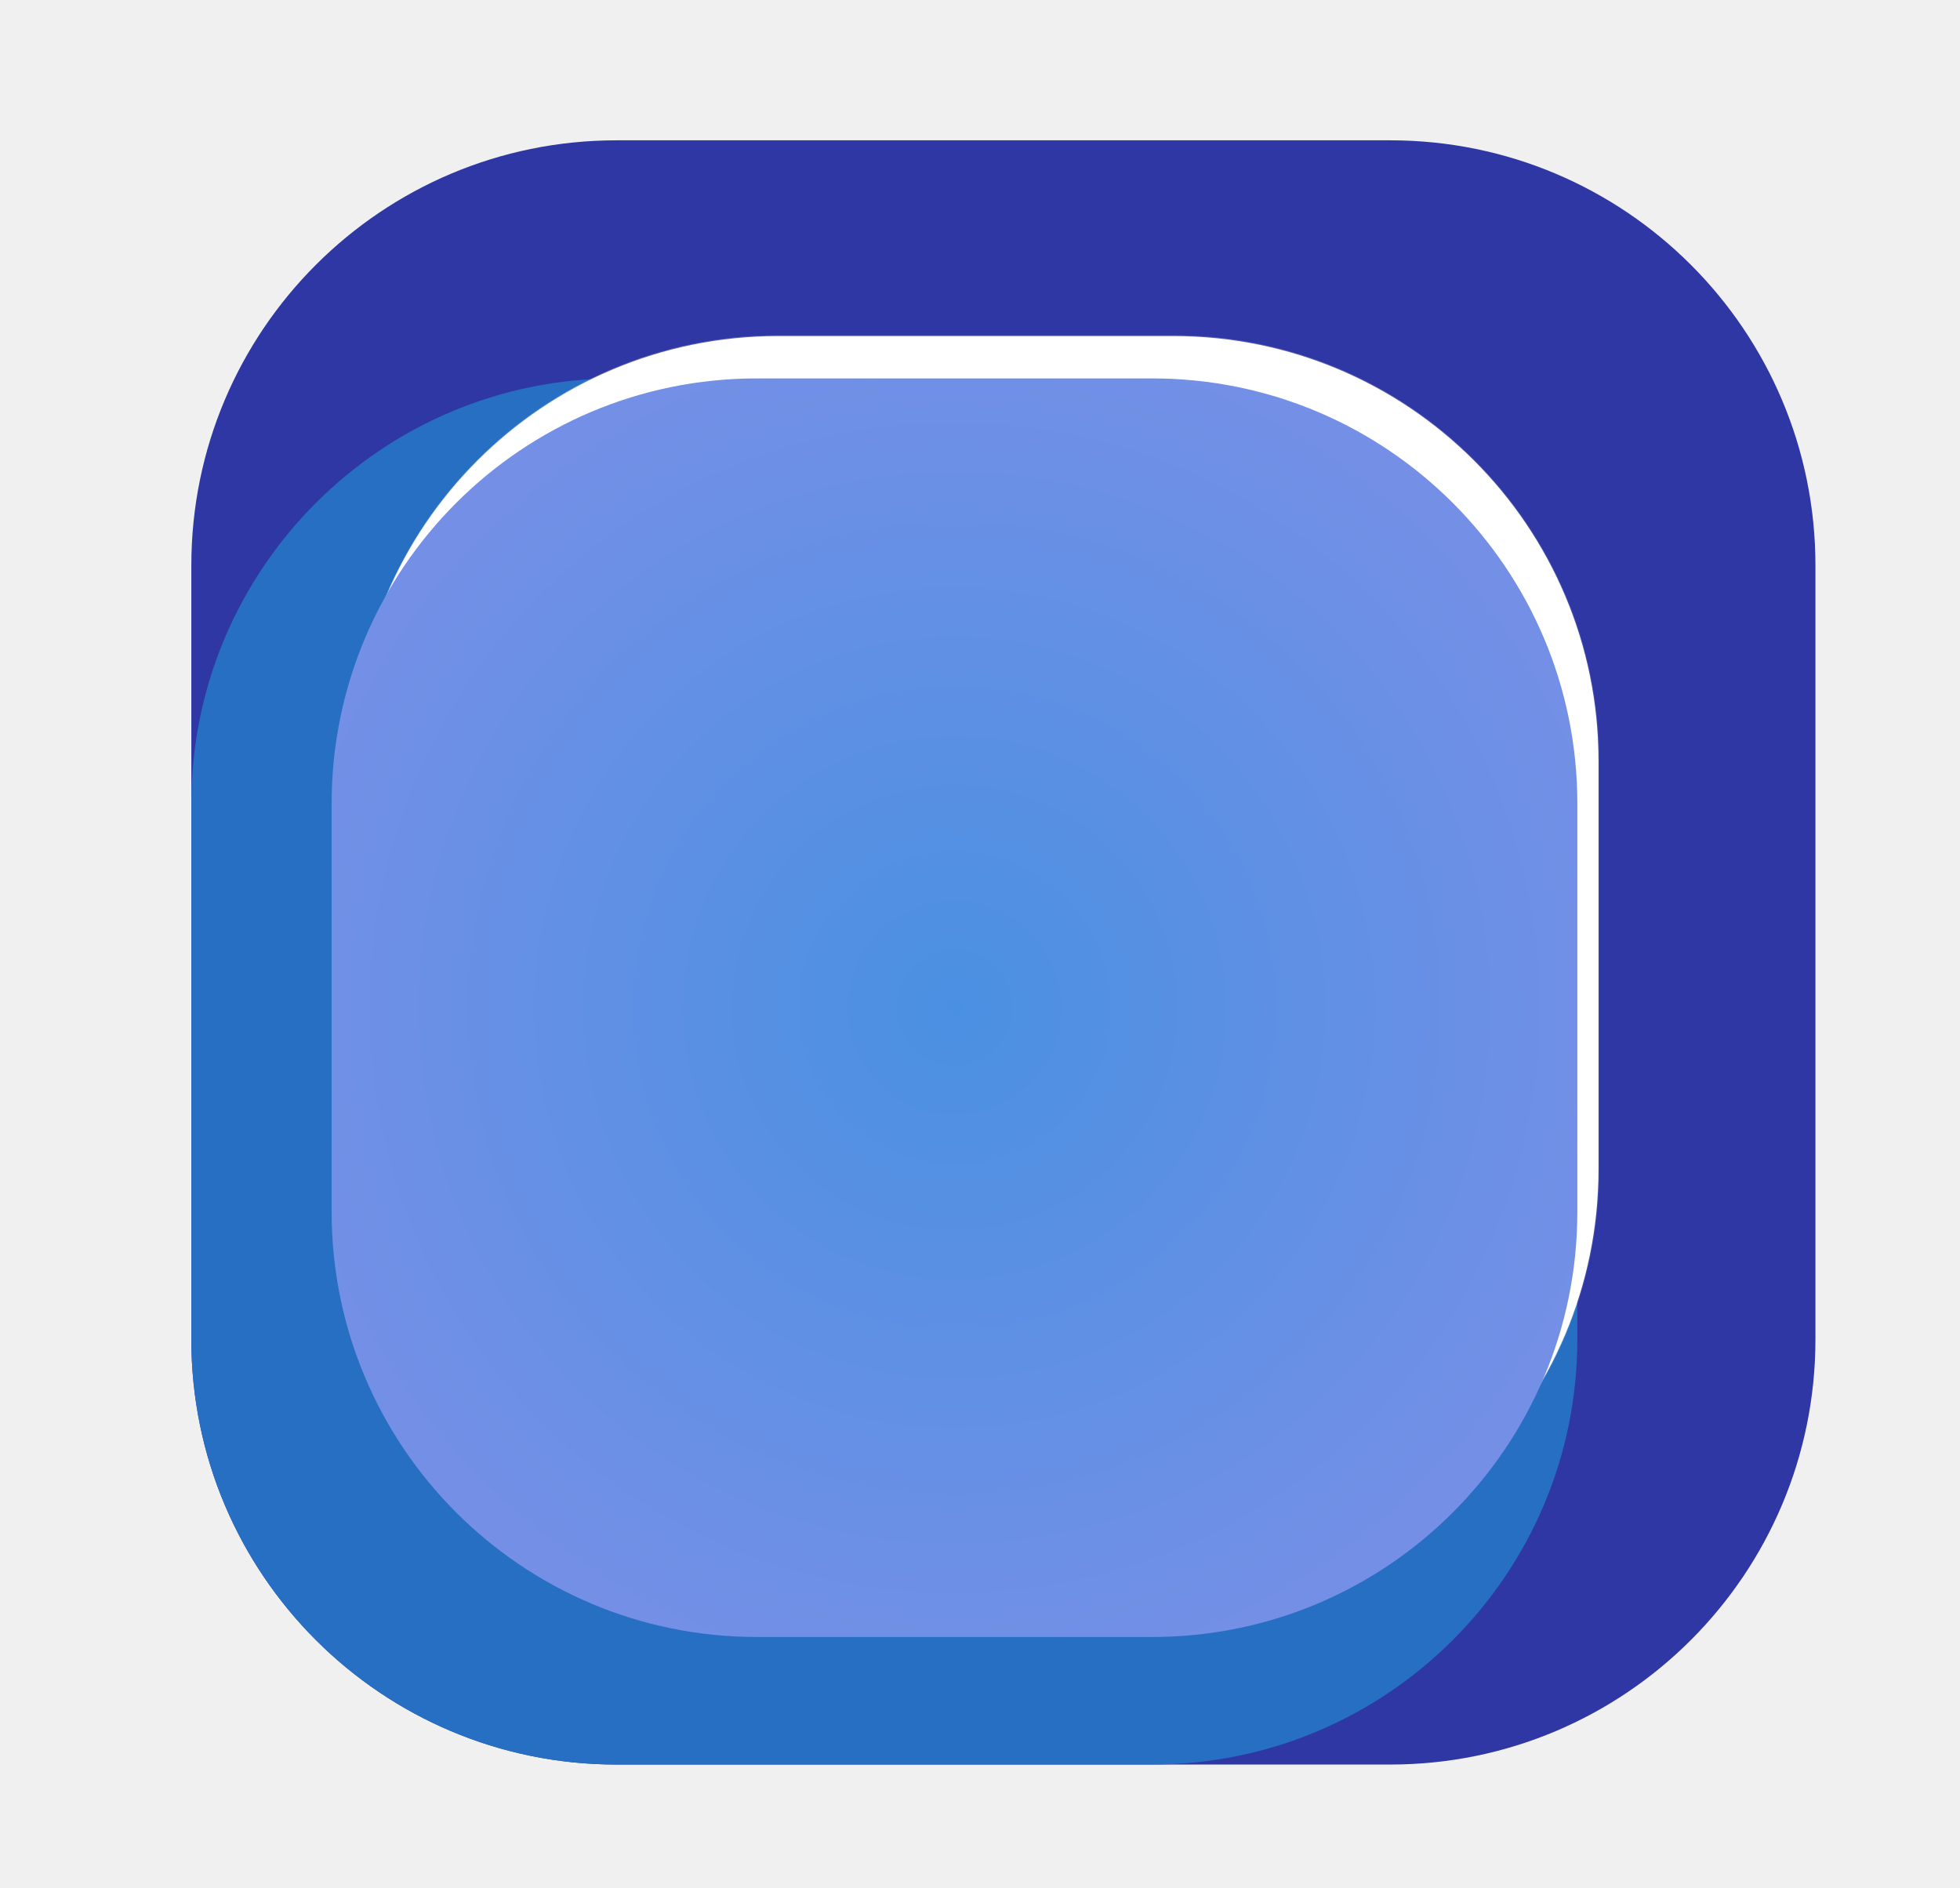
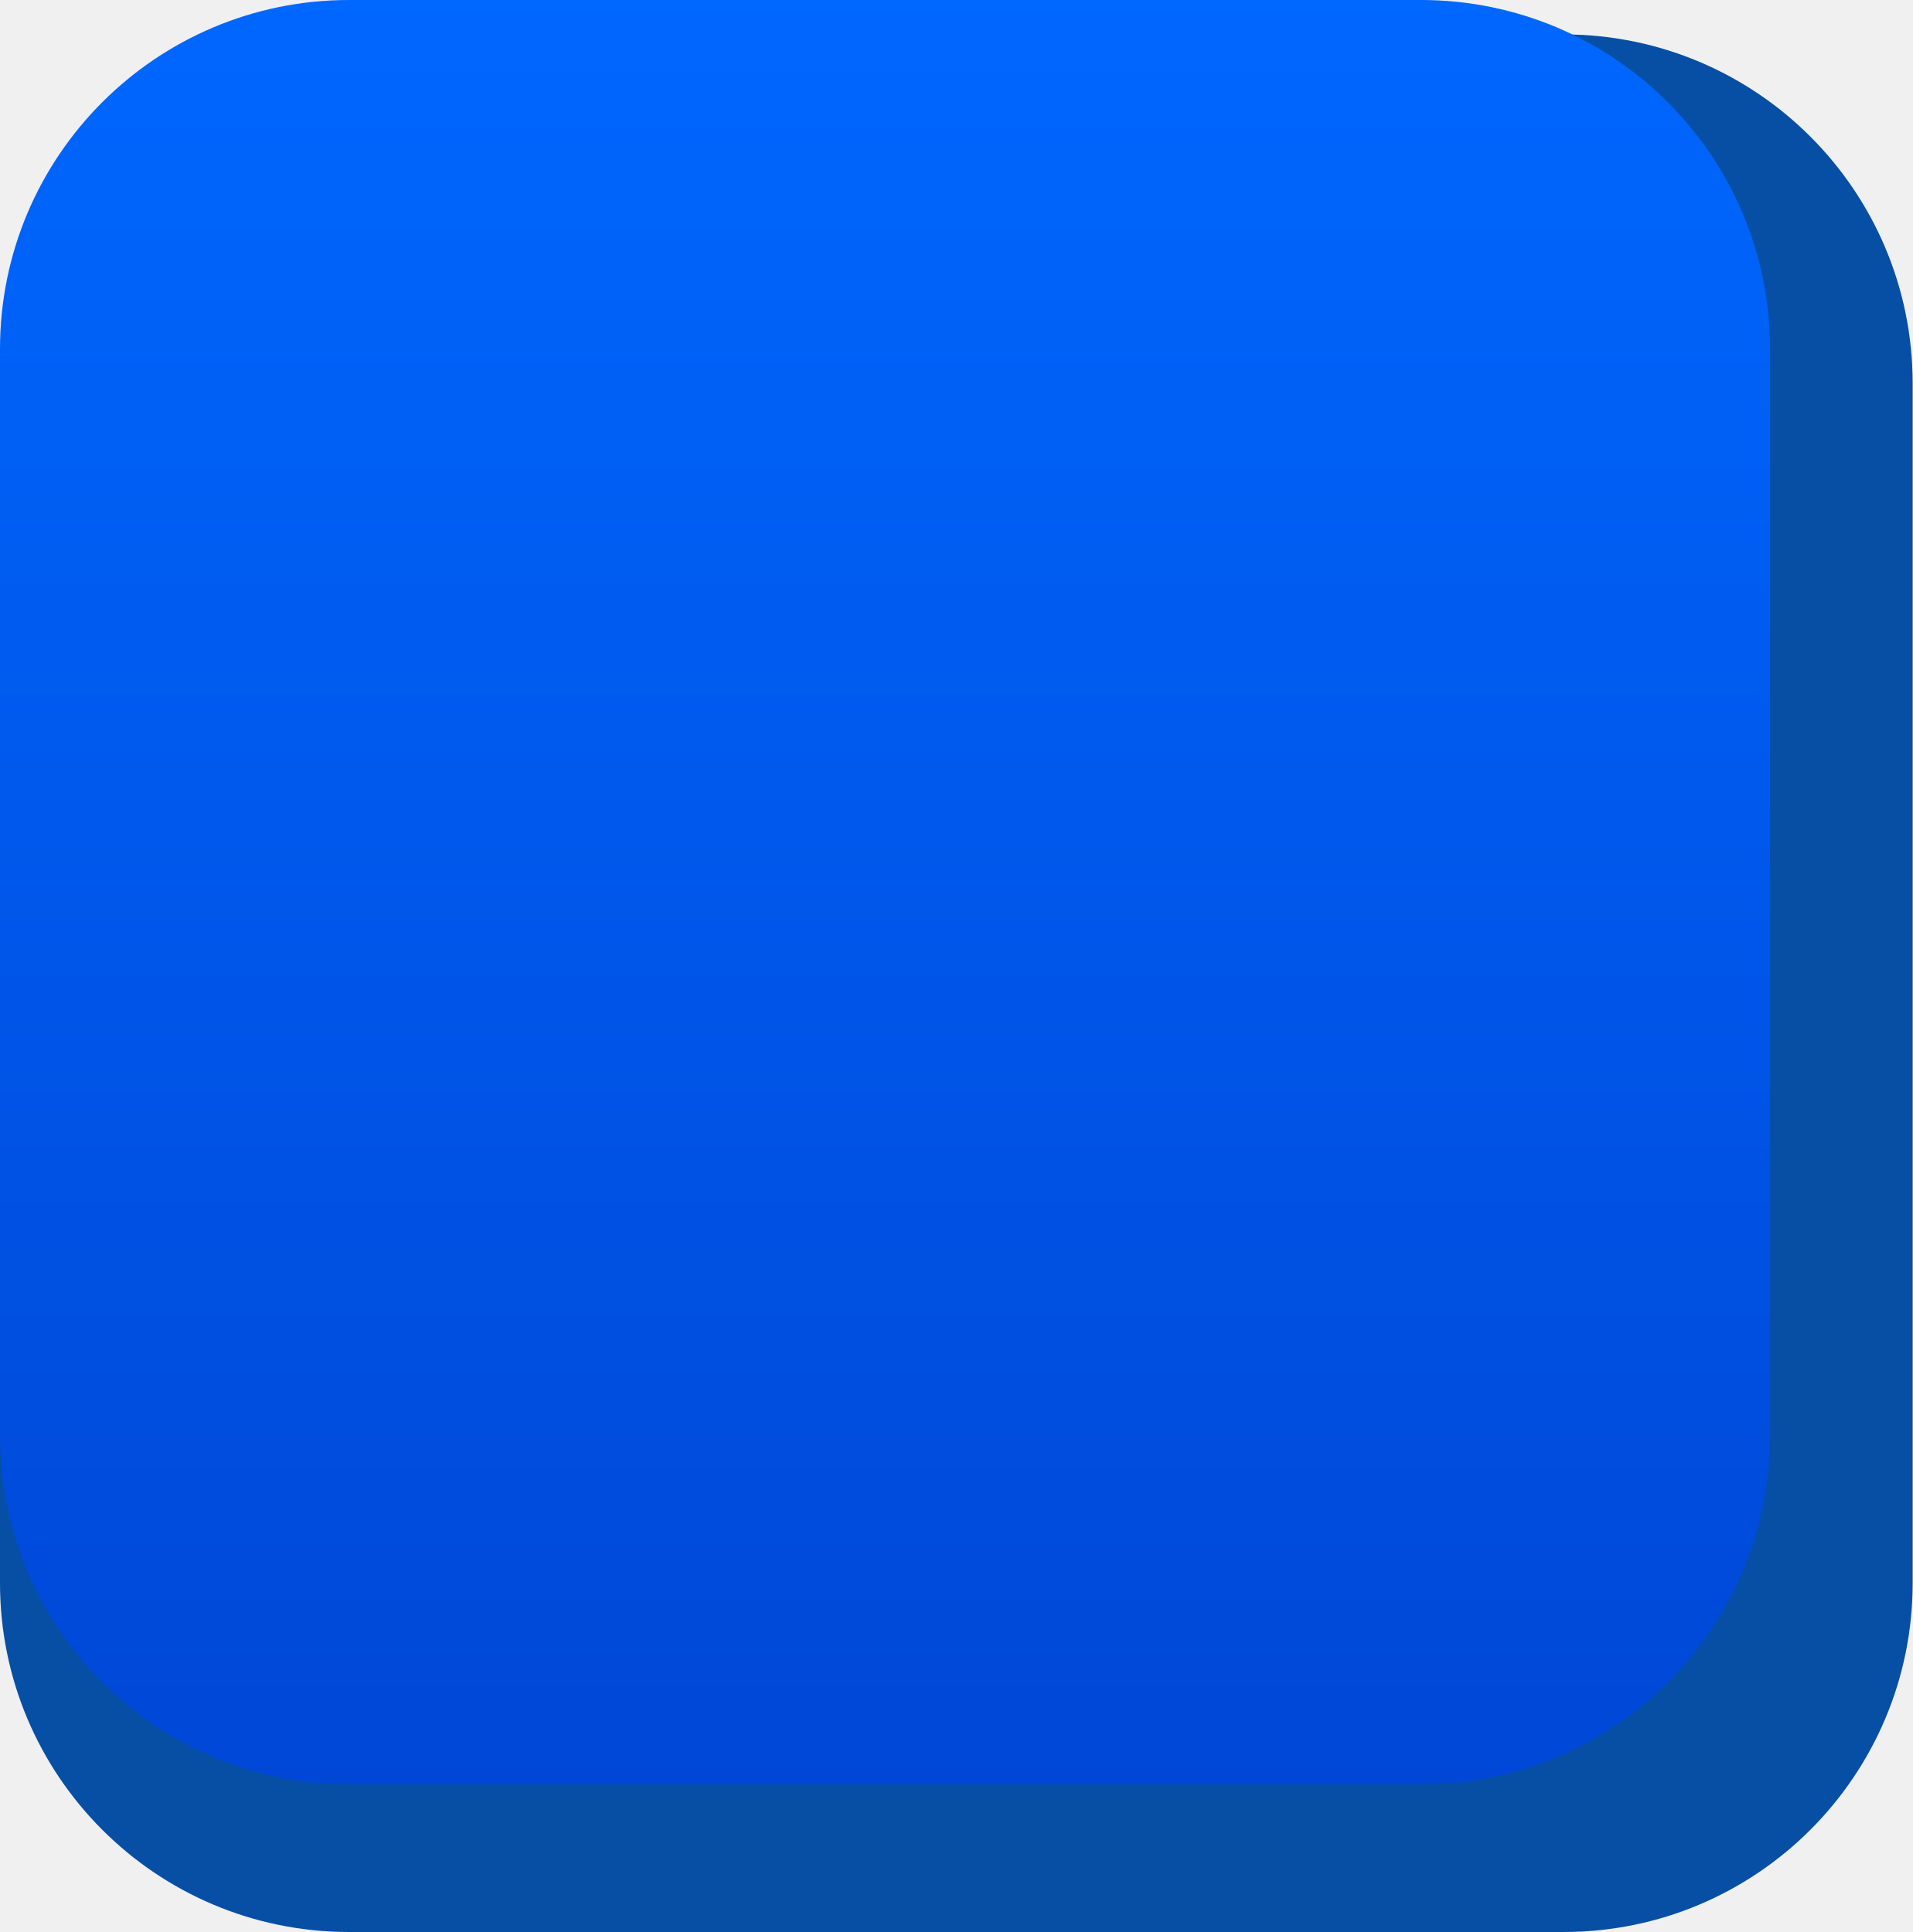
- <svg xmlns="http://www.w3.org/2000/svg" xmlns:xlink="http://www.w3.org/1999/xlink" width="461px" height="444px" viewBox="0 0 461 444" version="1.1">
+ <svg xmlns="http://www.w3.org/2000/svg" width="389px" height="393px" viewBox="0 0 389 393" version="1.1">
  <defs>
-     <rect id="path-1" x="0" y="0" width="382" height="382" rx="100" />
-     <radialGradient cx="50%" cy="50%" fx="50%" fy="50%" r="100%" gradientTransform="translate(0.5,0.5),scale(1,0.989865),rotate(90),translate(-0.5,-0.5)" id="radialGradient-3">
-       <stop stop-color="#4A90E2" offset="0%" />
-       <stop stop-color="#968FEA" offset="100%" />
-     </radialGradient>
-     <rect id="path-4" x="33" y="56" width="293" height="296" rx="100" />
-     <filter x="-1.7%" y="-5.1%" width="105.1%" height="106.8%" filterUnits="objectBoundingBox" id="filter-5">
-       <feOffset dx="5" dy="-10" in="SourceAlpha" result="shadowOffsetOuter1" />
-       <feColorMatrix values="0 0 0 0 1   0 0 0 0 1   0 0 0 0 1  0 0 0 1 0" type="matrix" in="shadowOffsetOuter1" />
-     </filter>
+     <linearGradient x1="50%" y1="0%" x2="50%" y2="100%" id="linearGradient-1">
+       <stop stop-color="#0067FF" offset="0%" />
+       <stop stop-color="#0047D6" offset="100%" />
+     </linearGradient>
  </defs>
  <g id="Page-1" stroke="none" stroke-width="1" fill="none" fill-rule="evenodd">
-     <g id="Custom-Preset">
-       <g id="Group" transform="translate(45, 33)">
-         <g id="Group-2">
-           <mask id="mask-2" fill="white">
-             <use xlink:href="#path-1" />
-           </mask>
-           <use id="Rectangle" fill="#2F37A4" xlink:href="#path-1" />
-         </g>
-         <rect id="Rectangle" fill="#276FC3" x="0" y="56" width="326" height="326" rx="100" />
-         <g id="Rectangle-2">
-           <use fill="black" fill-opacity="1" filter="url(#filter-5)" xlink:href="#path-4" />
-           <use fill="url(#radialGradient-3)" fill-rule="evenodd" xlink:href="#path-4" />
-         </g>
+     <g id="iPhone-7" transform="translate(-237, -84)">
+       <g id="bluebutton" transform="translate(237, 84)">
+         <rect id="Rectangle-3" fill="#064FA4" x="0" y="7" width="389" height="386" rx="71" />
+         <rect id="Rectangle-3" fill="url(#linearGradient-1)" x="0" y="0" width="360" height="363" rx="71" />
      </g>
    </g>
  </g>
</svg>
